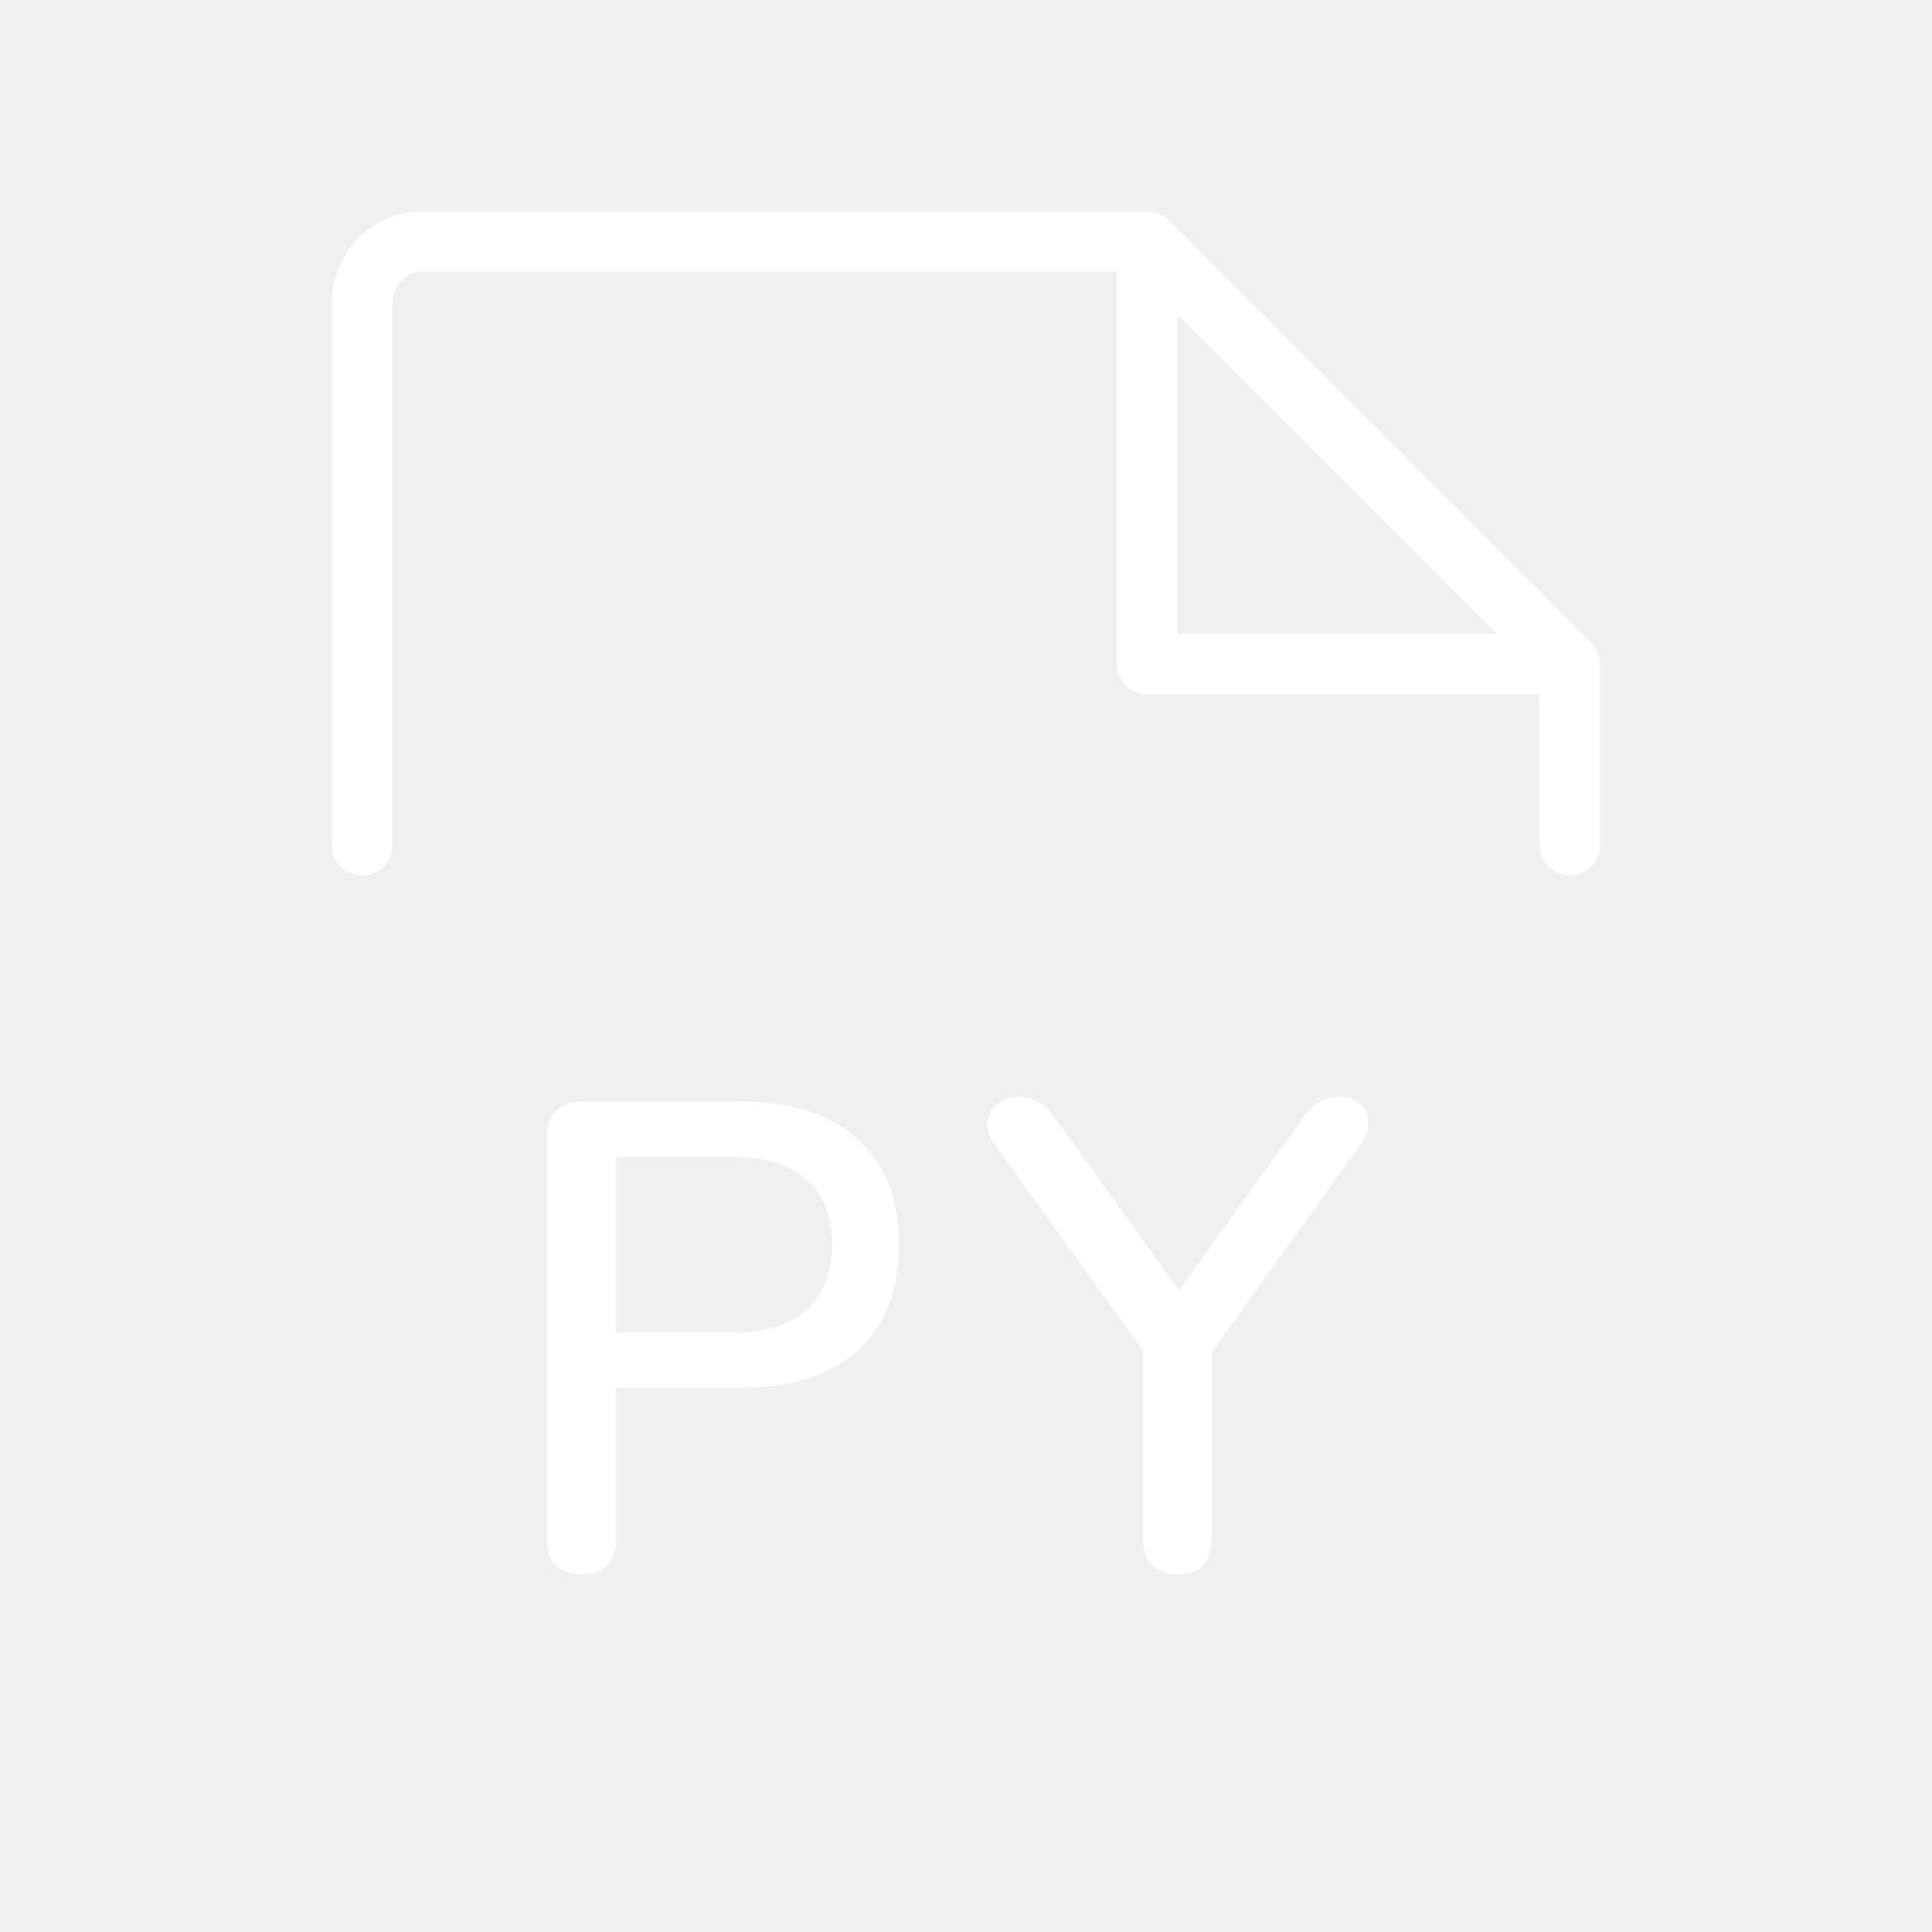
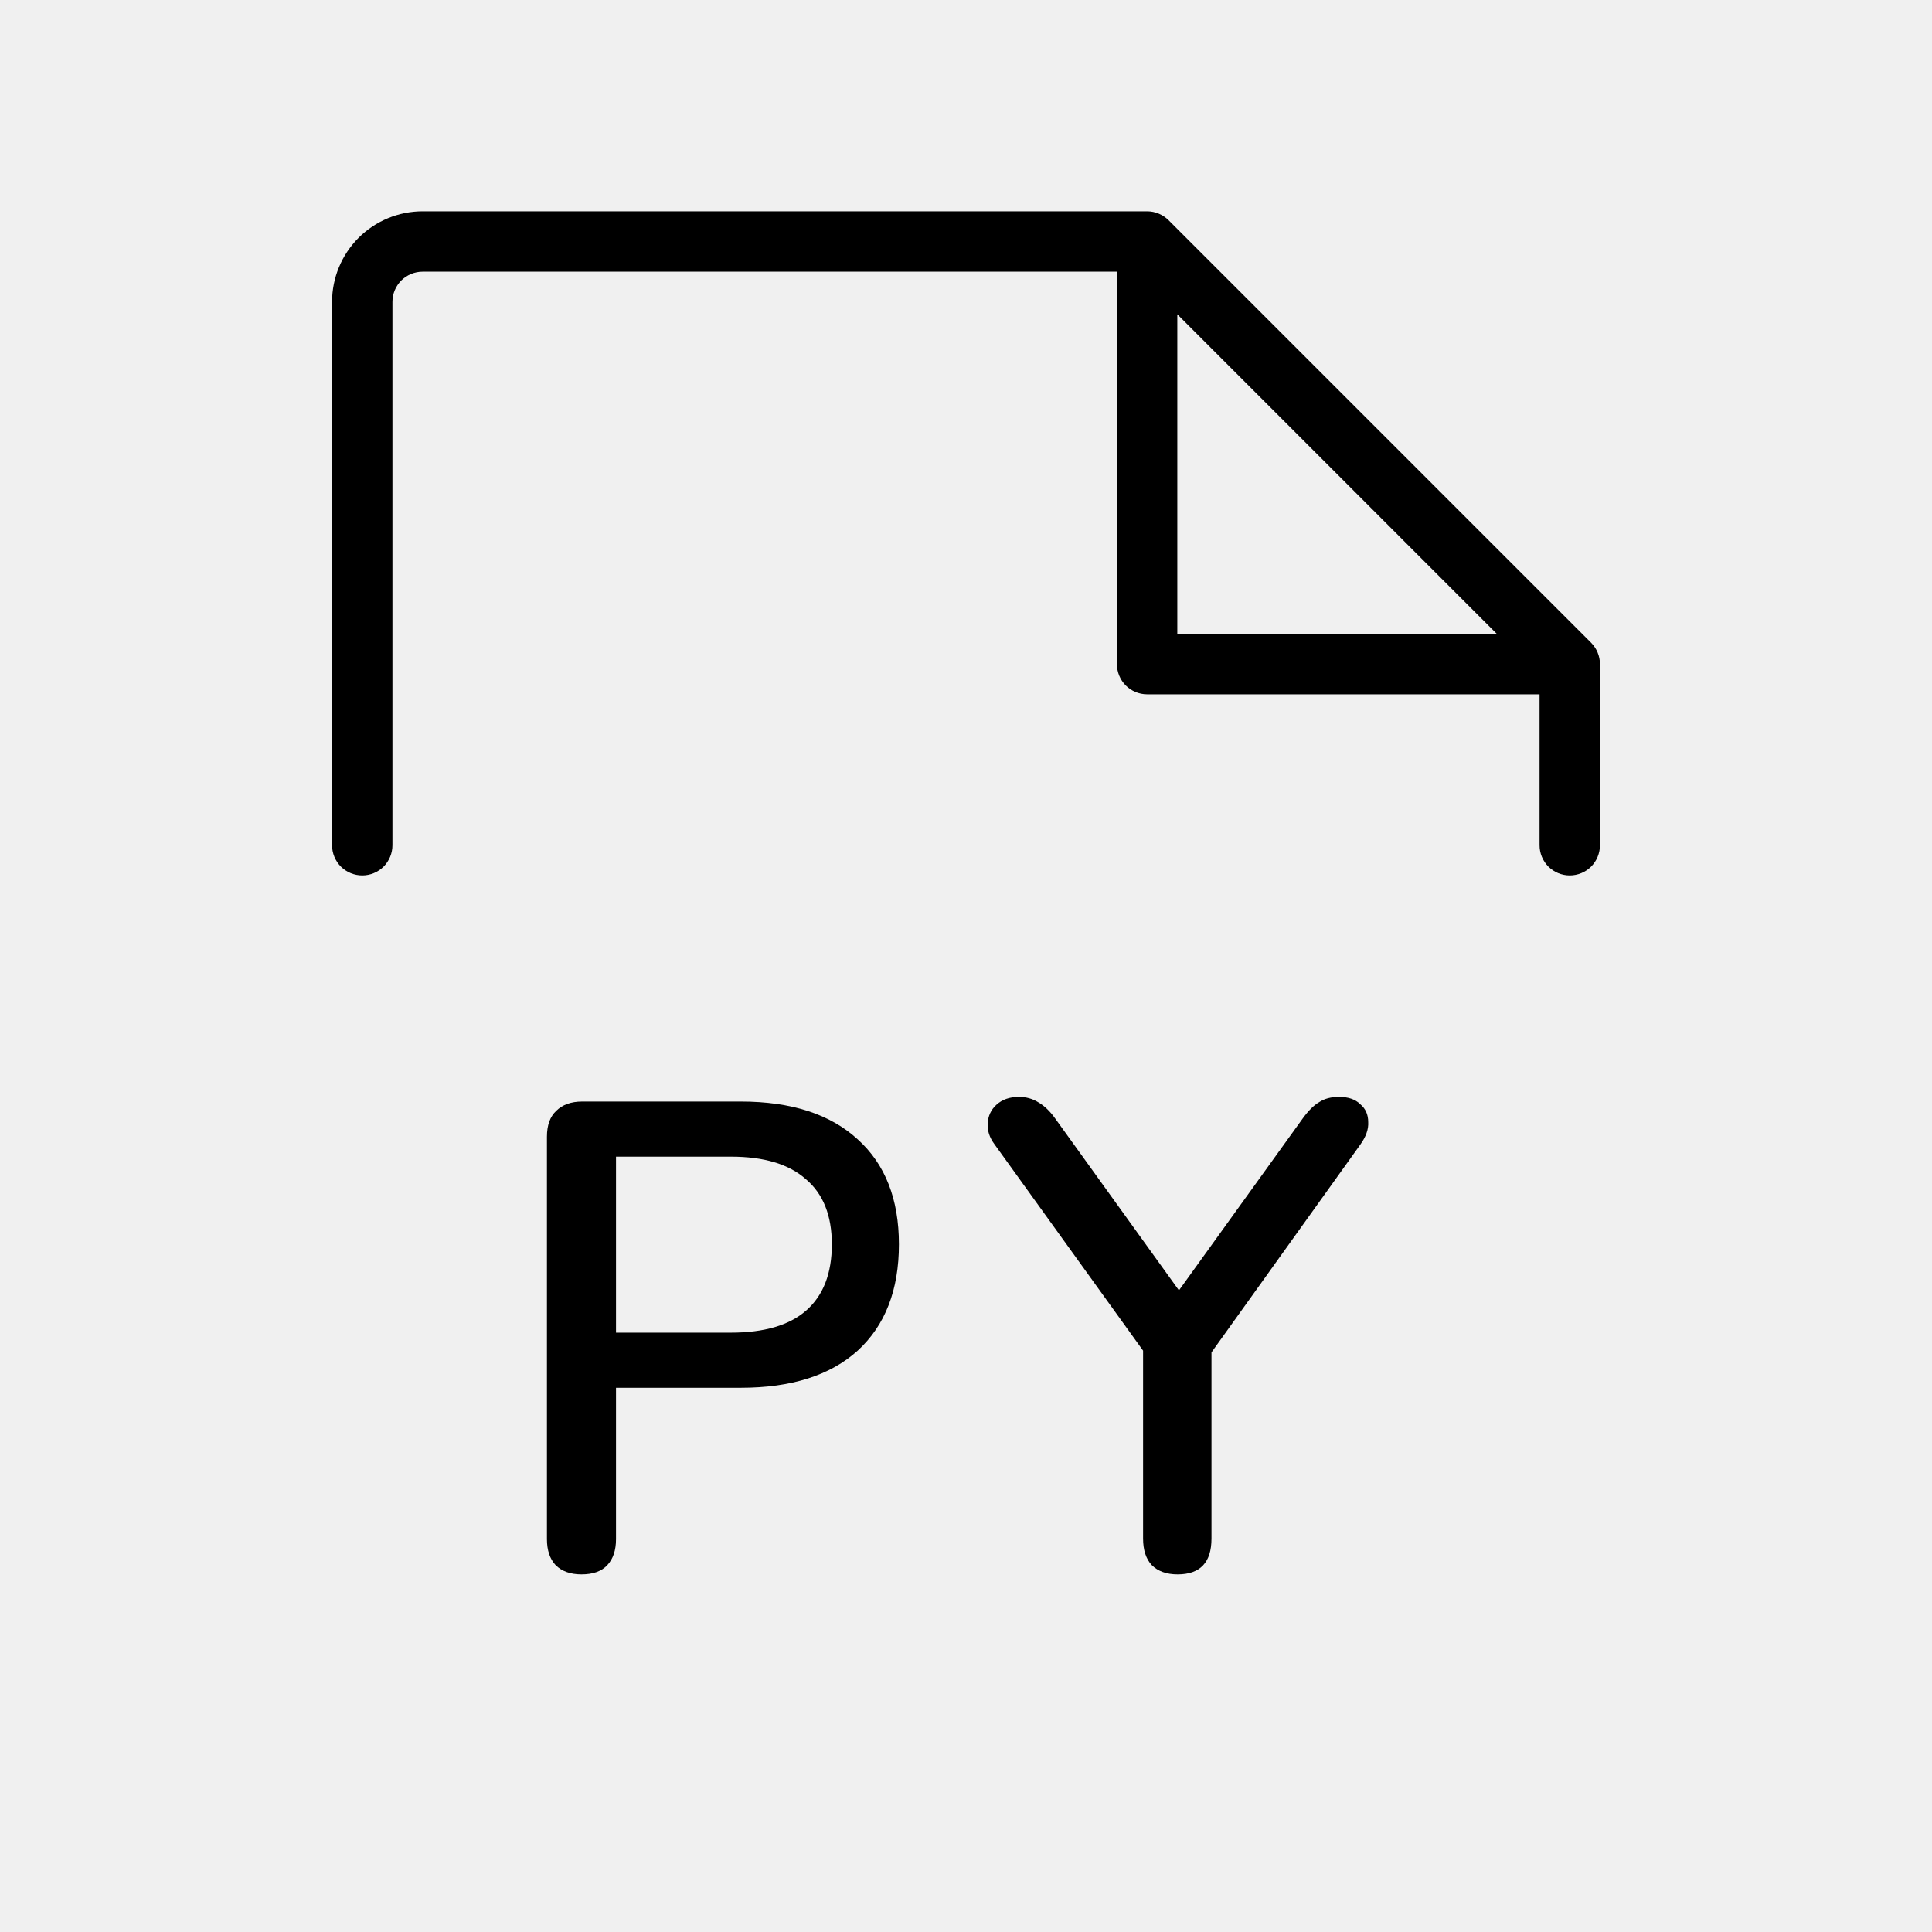
<svg xmlns="http://www.w3.org/2000/svg" width="32" height="32" viewBox="0 0 32 32" fill="none">
-   <path d="M26.5 11V14C26.5 14.133 26.447 14.26 26.354 14.354C26.26 14.447 26.133 14.5 26 14.5C25.867 14.5 25.74 14.447 25.646 14.354C25.553 14.26 25.5 14.133 25.5 14V11.5H19C18.867 11.5 18.74 11.447 18.646 11.354C18.553 11.26 18.5 11.133 18.5 11V4.5H7C6.867 4.5 6.74 4.553 6.646 4.646C6.553 4.74 6.5 4.867 6.5 5V14C6.5 14.133 6.447 14.26 6.354 14.354C6.26 14.447 6.133 14.5 6 14.5C5.867 14.5 5.74 14.447 5.646 14.354C5.553 14.26 5.5 14.133 5.5 14V5C5.5 4.602 5.658 4.221 5.939 3.939C6.221 3.658 6.602 3.5 7 3.5H19C19.066 3.5 19.131 3.513 19.191 3.538C19.252 3.563 19.307 3.6 19.354 3.646L26.354 10.646C26.4 10.693 26.437 10.748 26.462 10.809C26.487 10.869 26.5 10.934 26.5 11ZM24.793 10.5L19.5 5.206V10.5H24.793Z" fill="white" />
-   <path d="M19.505 26.077C19.322 26.077 19.179 26.026 19.076 25.923C18.981 25.82 18.933 25.674 18.933 25.483V21.996L19.186 22.722L16.469 18.949C16.388 18.839 16.352 18.725 16.359 18.608C16.366 18.483 16.414 18.381 16.502 18.3C16.597 18.212 16.722 18.168 16.876 18.168C16.993 18.168 17.1 18.197 17.195 18.256C17.298 18.315 17.393 18.406 17.481 18.531L19.659 21.556H19.395L21.573 18.531C21.668 18.399 21.76 18.307 21.848 18.256C21.936 18.197 22.046 18.168 22.178 18.168C22.332 18.168 22.449 18.208 22.53 18.289C22.618 18.362 22.662 18.461 22.662 18.586C22.669 18.703 22.625 18.828 22.53 18.96L19.835 22.722L20.066 21.996V25.483C20.066 25.879 19.879 26.077 19.505 26.077Z" fill="white" />
-   <path d="M9.631 26.077C9.448 26.077 9.305 26.026 9.202 25.923C9.107 25.82 9.059 25.677 9.059 25.494V18.828C9.059 18.637 9.111 18.494 9.213 18.399C9.316 18.297 9.459 18.245 9.642 18.245H12.271C13.107 18.245 13.752 18.454 14.207 18.872C14.662 19.283 14.889 19.862 14.889 20.61C14.889 21.366 14.662 21.952 14.207 22.37C13.752 22.781 13.107 22.986 12.271 22.986H10.203V25.494C10.203 25.677 10.155 25.82 10.06 25.923C9.965 26.026 9.822 26.077 9.631 26.077ZM10.203 22.073H12.106C12.656 22.073 13.07 21.952 13.349 21.71C13.635 21.461 13.778 21.094 13.778 20.61C13.778 20.134 13.635 19.774 13.349 19.532C13.07 19.283 12.656 19.158 12.106 19.158H10.203V22.073Z" fill="white" />
+   <path d="M26.5 11V14C26.5 14.133 26.447 14.26 26.354 14.354C26.26 14.447 26.133 14.5 26 14.5C25.867 14.5 25.74 14.447 25.646 14.354C25.553 14.26 25.5 14.133 25.5 14V11.5H19C18.867 11.5 18.74 11.447 18.646 11.354C18.553 11.26 18.5 11.133 18.5 11V4.5H7C6.867 4.5 6.74 4.553 6.646 4.646C6.553 4.74 6.5 4.867 6.5 5V14C6.5 14.133 6.447 14.26 6.354 14.354C6.26 14.447 6.133 14.5 6 14.5C5.867 14.5 5.74 14.447 5.646 14.354C5.553 14.26 5.5 14.133 5.5 14V5C5.5 4.602 5.658 4.221 5.939 3.939C6.221 3.658 6.602 3.5 7 3.5H19C19.066 3.5 19.131 3.513 19.191 3.538C19.252 3.563 19.307 3.6 19.354 3.646L26.354 10.646C26.4 10.693 26.437 10.748 26.462 10.809C26.487 10.869 26.5 10.934 26.5 11ZM24.793 10.5L19.5 5.206V10.5H24.793Z" fill="currentColor" />
+   <path d="M19.505 26.077C19.322 26.077 19.179 26.026 19.076 25.923C18.981 25.82 18.933 25.674 18.933 25.483V21.996L19.186 22.722L16.469 18.949C16.388 18.839 16.352 18.725 16.359 18.608C16.366 18.483 16.414 18.381 16.502 18.3C16.597 18.212 16.722 18.168 16.876 18.168C16.993 18.168 17.1 18.197 17.195 18.256C17.298 18.315 17.393 18.406 17.481 18.531L19.659 21.556H19.395L21.573 18.531C21.668 18.399 21.76 18.307 21.848 18.256C21.936 18.197 22.046 18.168 22.178 18.168C22.332 18.168 22.449 18.208 22.53 18.289C22.618 18.362 22.662 18.461 22.662 18.586C22.669 18.703 22.625 18.828 22.53 18.96L19.835 22.722L20.066 21.996V25.483C20.066 25.879 19.879 26.077 19.505 26.077Z" fill="currentColor" />
+   <path d="M9.631 26.077C9.448 26.077 9.305 26.026 9.202 25.923C9.107 25.82 9.059 25.677 9.059 25.494V18.828C9.059 18.637 9.111 18.494 9.213 18.399C9.316 18.297 9.459 18.245 9.642 18.245H12.271C13.107 18.245 13.752 18.454 14.207 18.872C14.662 19.283 14.889 19.862 14.889 20.61C14.889 21.366 14.662 21.952 14.207 22.37C13.752 22.781 13.107 22.986 12.271 22.986H10.203V25.494C10.203 25.677 10.155 25.82 10.06 25.923C9.965 26.026 9.822 26.077 9.631 26.077ZM10.203 22.073H12.106C12.656 22.073 13.07 21.952 13.349 21.71C13.635 21.461 13.778 21.094 13.778 20.61C13.778 20.134 13.635 19.774 13.349 19.532C13.07 19.283 12.656 19.158 12.106 19.158H10.203V22.073Z" fill="currentColor" />
</svg>
